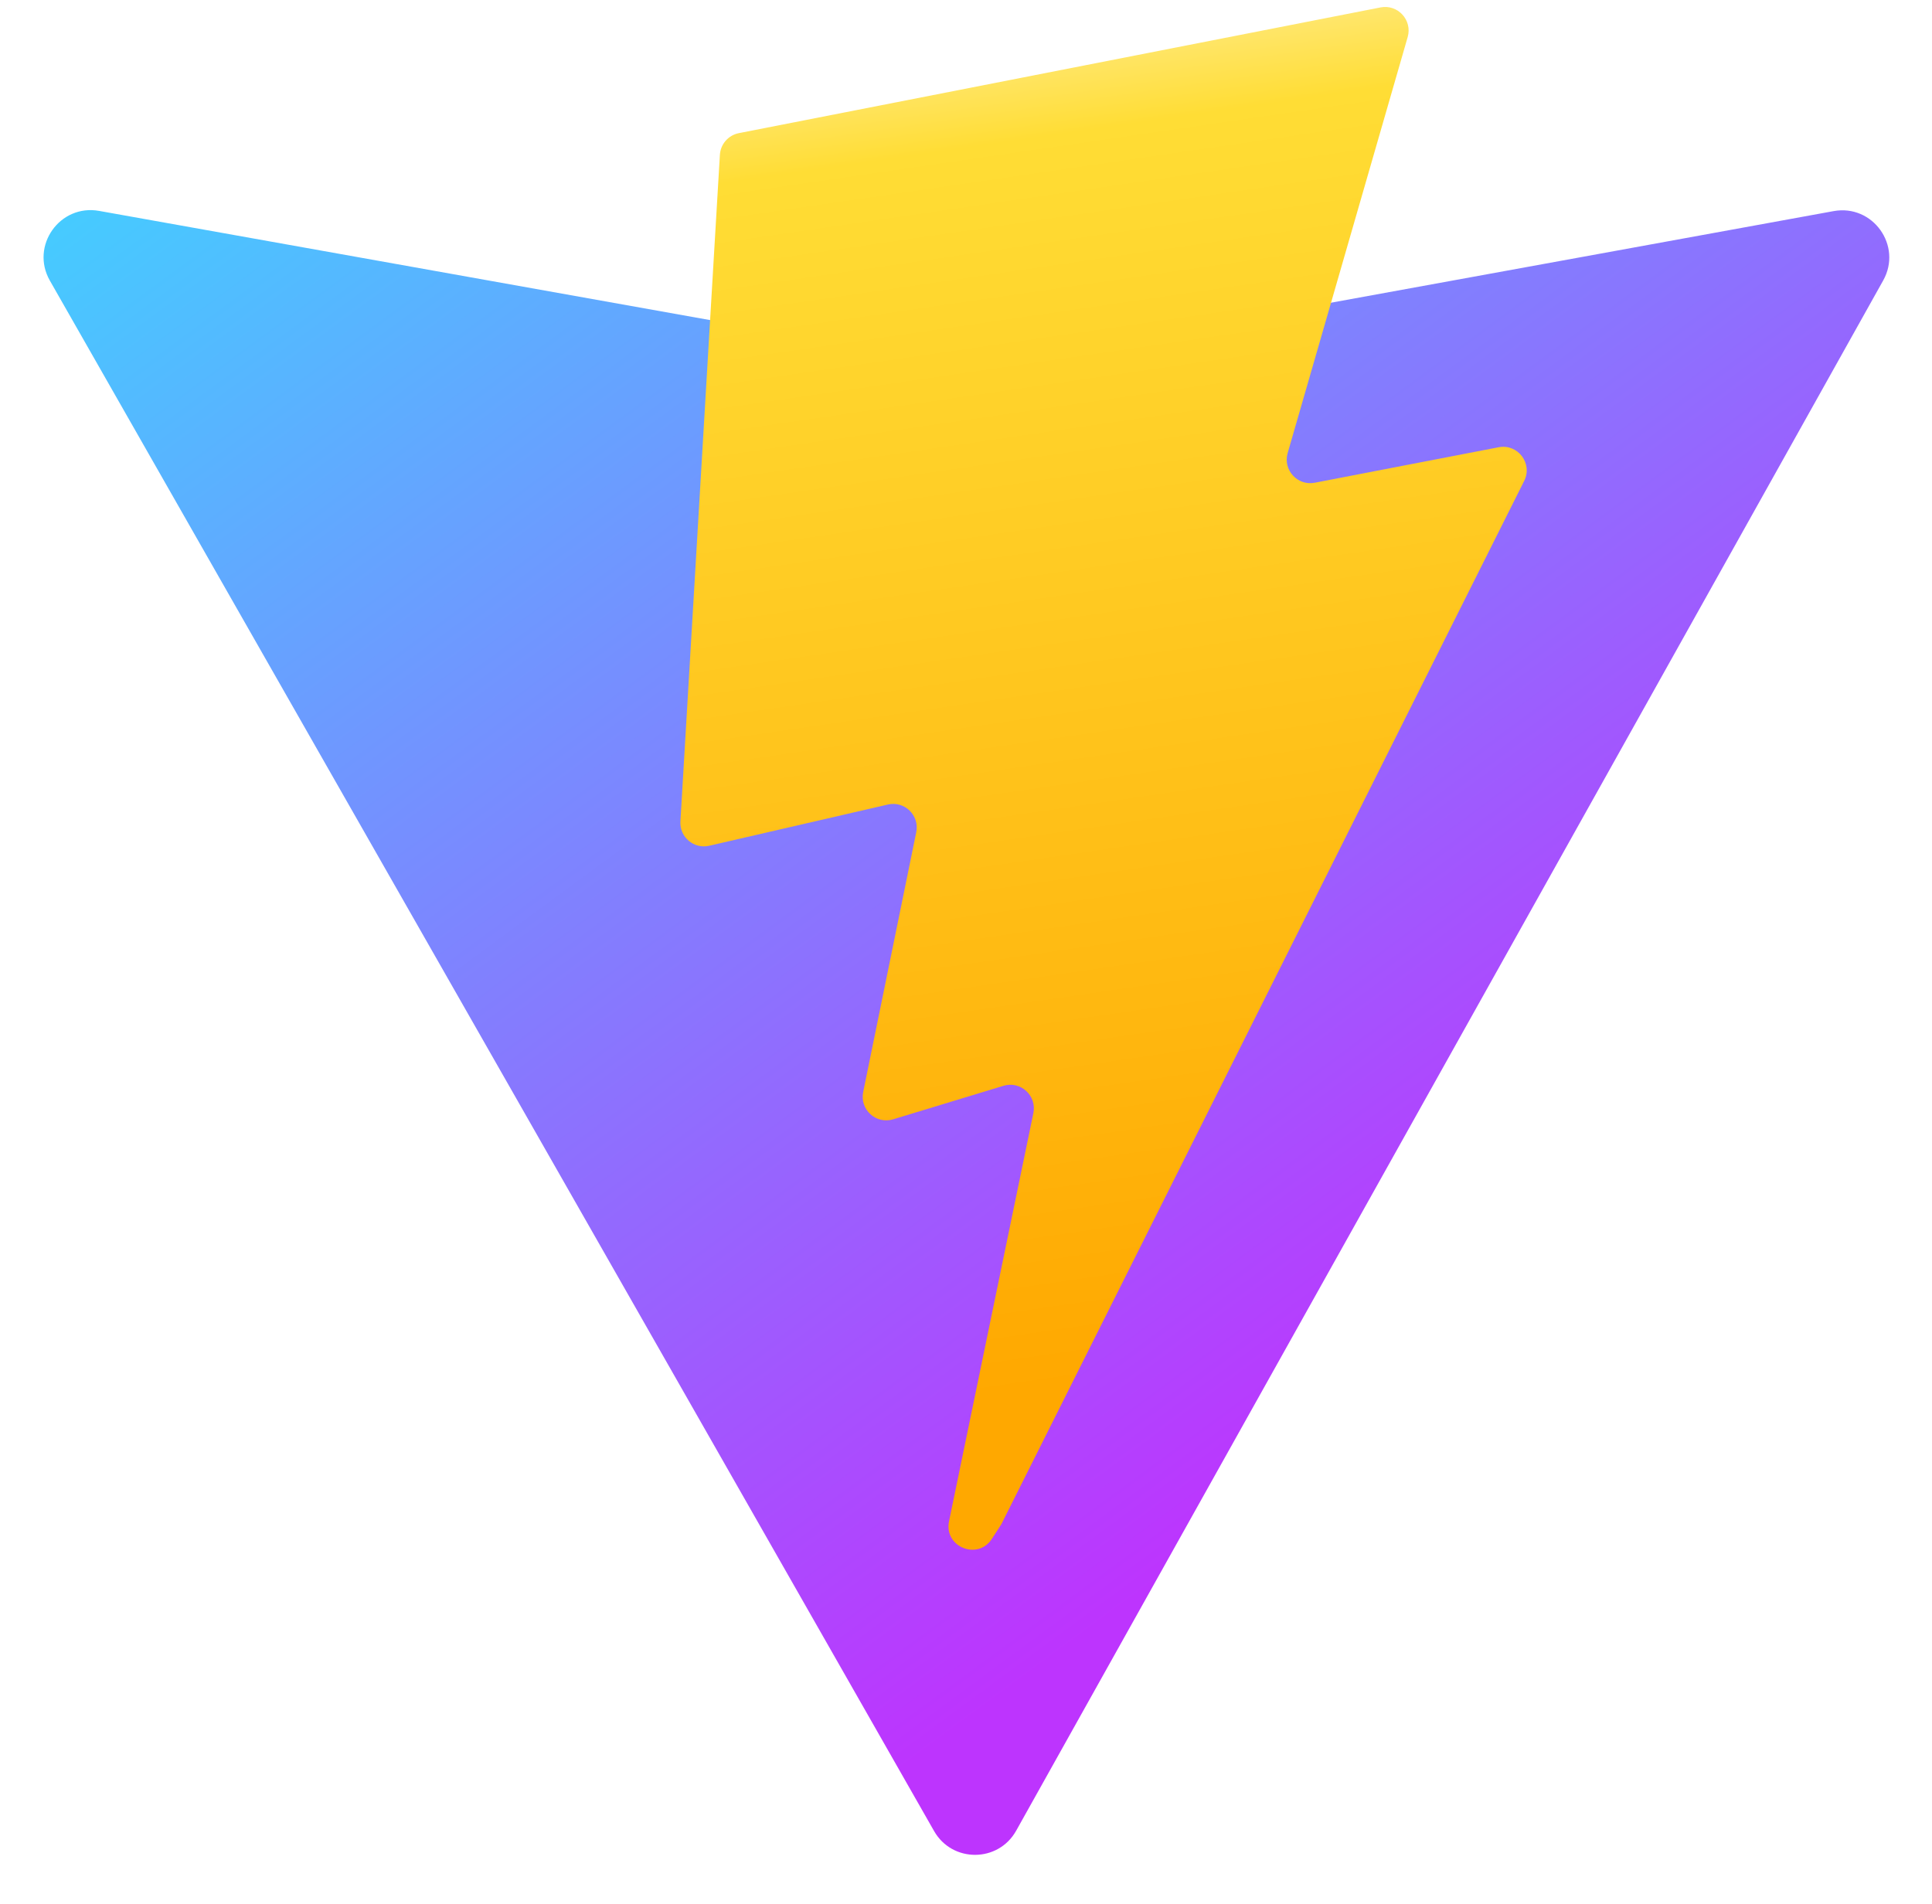
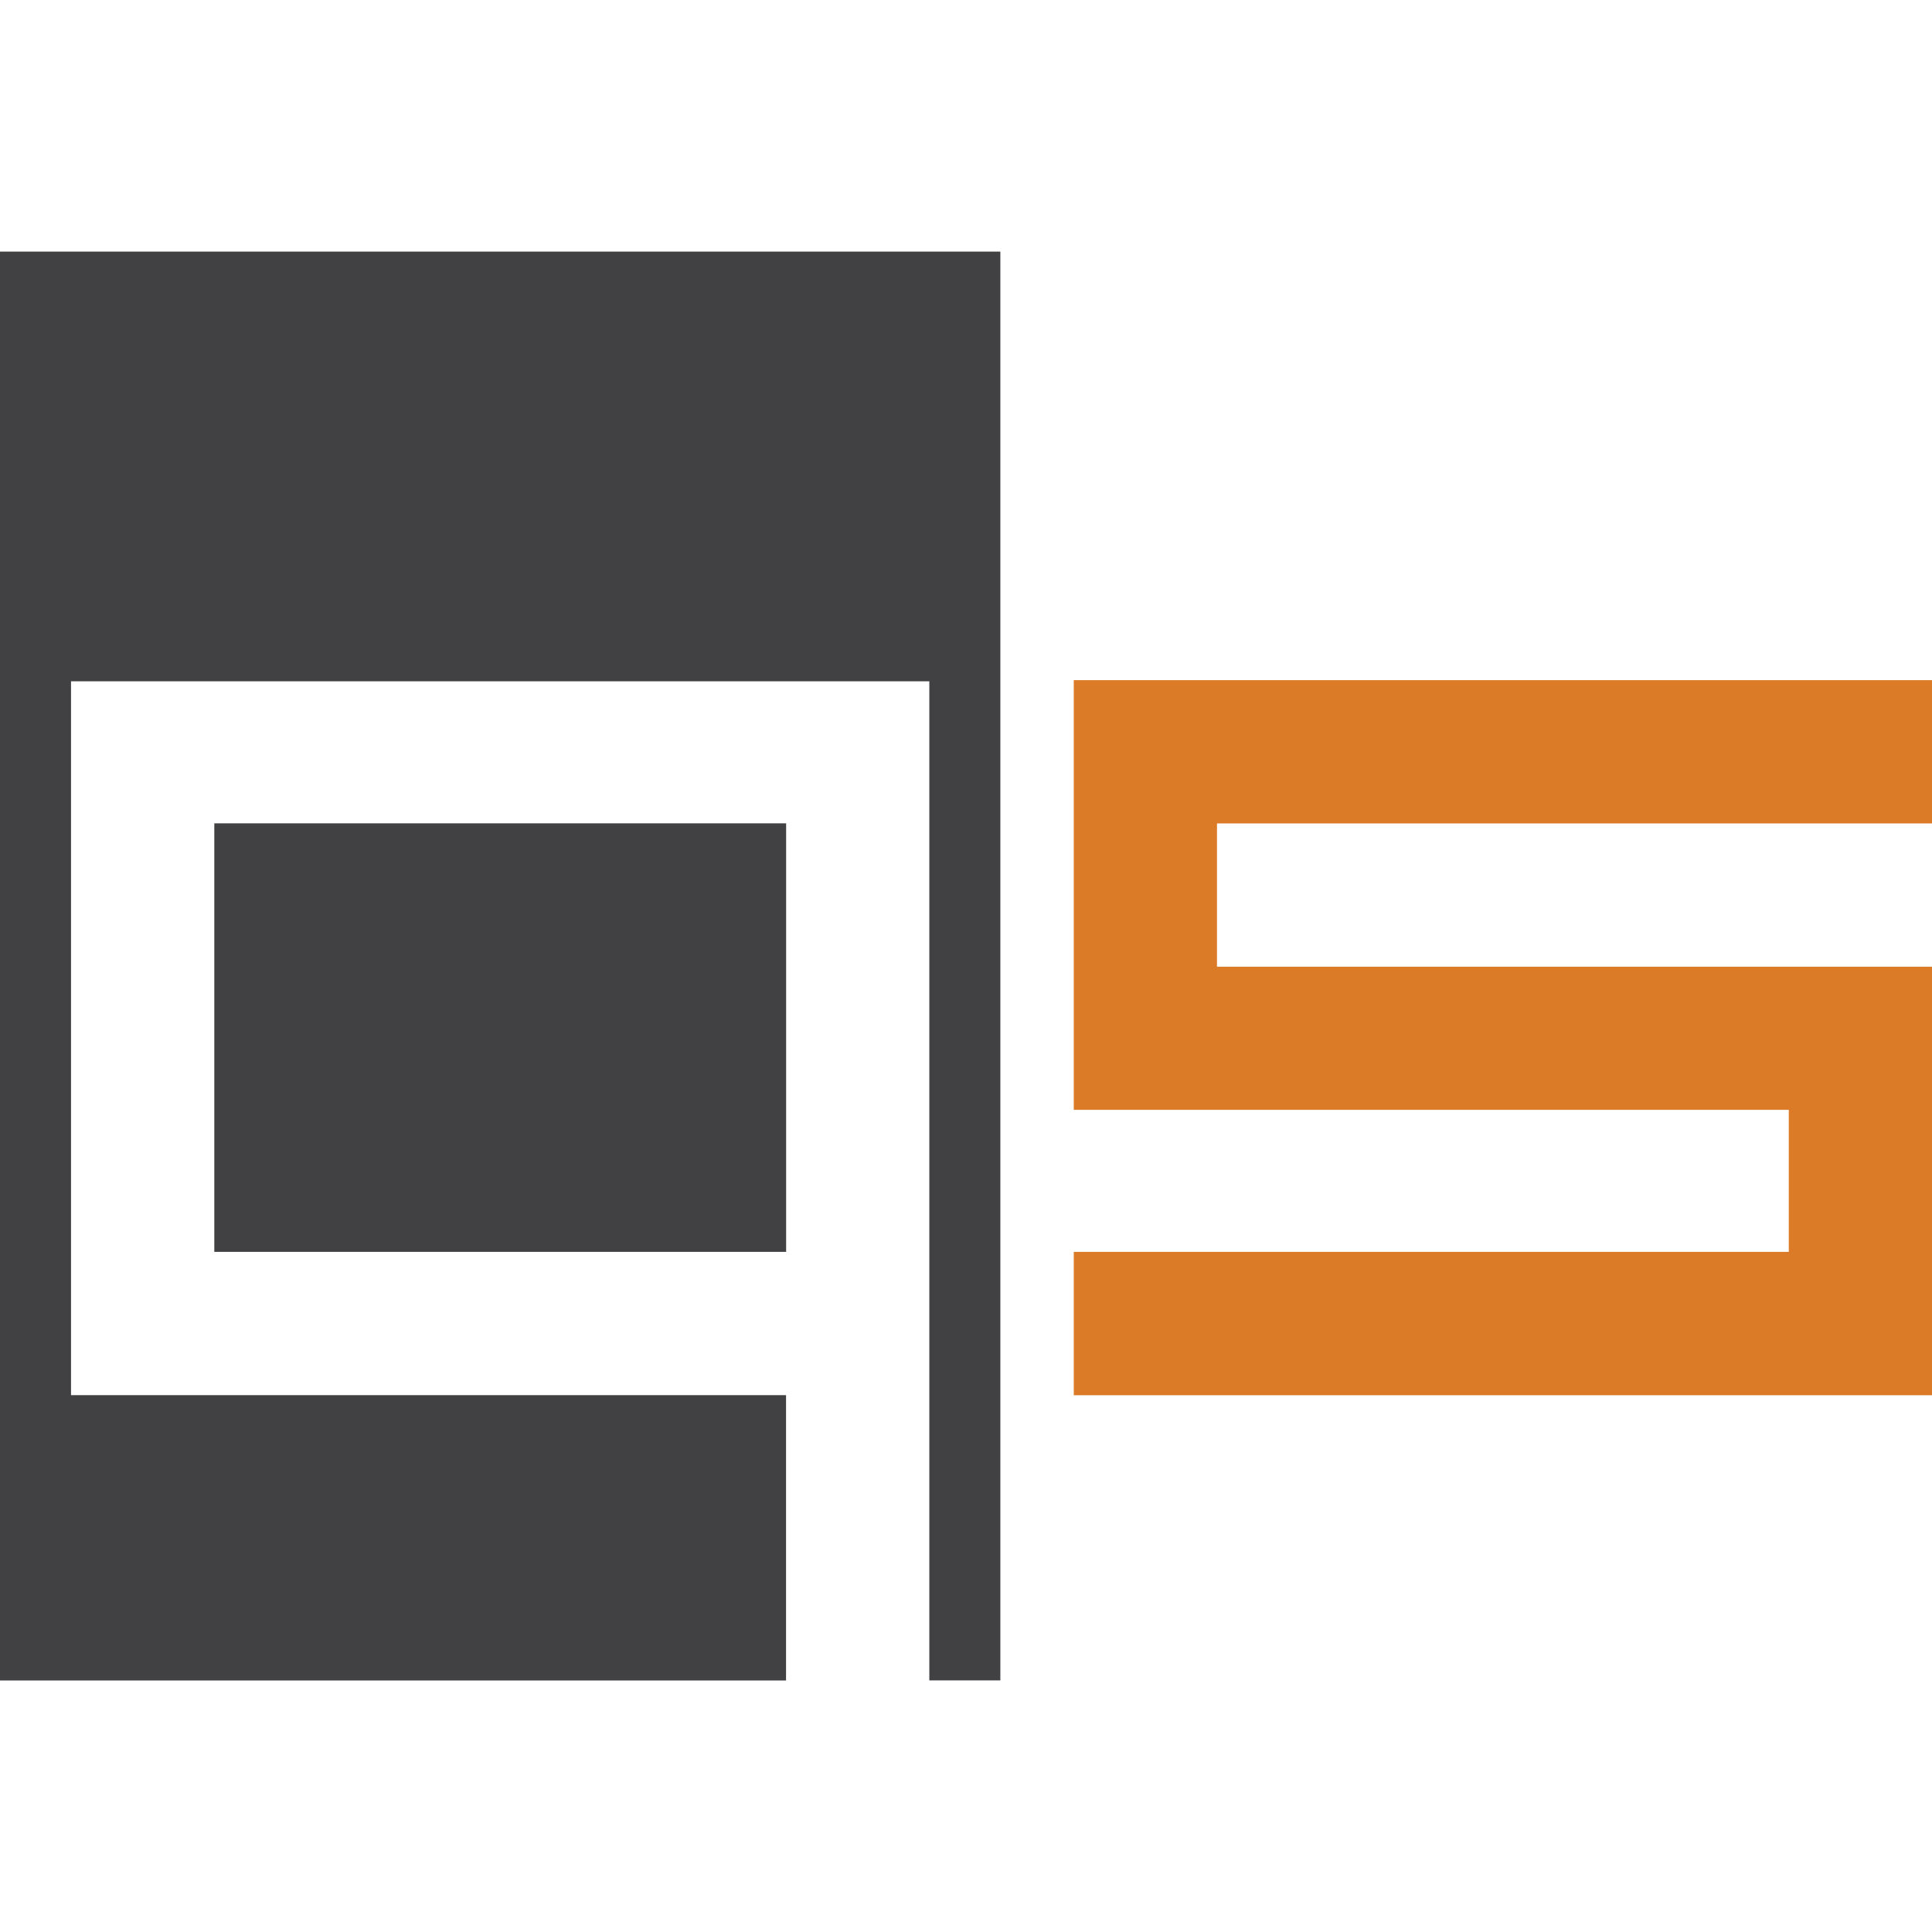
- <svg xmlns="http://www.w3.org/2000/svg" width="410" height="404" viewBox="0 0 410 404" fill="none">
-   <path d="M399.641 59.525L215.643 388.545C211.844 395.338 202.084 395.378 198.228 388.618L10.582 59.556C6.381 52.19 12.68 43.267 21.028 44.759L205.223 77.682C206.398 77.892 207.601 77.89 208.776 77.676L389.119 44.806C397.439 43.289 403.768 52.143 399.641 59.525Z" fill="url(#paint0_linear)" />
-   <path d="M292.965 1.574L156.801 28.255C154.563 28.694 152.906 30.59 152.771 32.866L144.395 174.33C144.198 177.662 147.258 180.248 150.51 179.498L188.42 170.749C191.967 169.931 195.172 173.055 194.443 176.622L183.18 231.775C182.422 235.487 185.907 238.661 189.532 237.56L212.947 230.446C216.577 229.344 220.065 232.527 219.297 236.242L201.398 322.875C200.278 328.294 207.486 331.249 210.492 326.603L212.5 323.5L323.454 102.072C325.312 98.365 322.108 94.137 318.036 94.923L279.014 102.454C275.347 103.161 272.227 99.746 273.262 96.158L298.731 7.867C299.767 4.273 296.636 0.855 292.965 1.574Z" fill="url(#paint1_linear)" />
+ <svg xmlns="http://www.w3.org/2000/svg" id="Layer_1" data-name="Layer 1" viewBox="0 0 216 216">
  <defs>
-     <linearGradient id="paint0_linear" x1="6" y1="33" x2="235" y2="344" gradientUnits="userSpaceOnUse">
-       <stop stop-color="#41D1FF" />
-       <stop offset="1" stop-color="#BD34FE" />
-     </linearGradient>
-     <linearGradient id="paint1_linear" x1="194.651" y1="8.818" x2="236.076" y2="292.989" gradientUnits="userSpaceOnUse">
-       <stop stop-color="#FFEA83" />
-       <stop offset="0.083" stop-color="#FFDD35" />
-       <stop offset="1" stop-color="#FFA800" />
-     </linearGradient>
+     <style>
+       .cls-1 {
+         fill: #dc7b27;
+       }
+ 
+       .cls-2 {
+         fill: #414042;
+       }
+     </style>
  </defs>
+   <path class="cls-2" d="M103.9,187.87V76.17H7.94v79.81H87.88v31.9H0V28.13H111.84V187.87h-7.94Zm-16.01-47.91H23.96v-47.91h63.93v47.91Z" />
+   <path class="cls-1" d="M120.05,155.98v-16.02h79.94v-15.88H120.05v-48.04h95.95v16.02h-79.94v16.02h79.94v47.91H120.05Z" />
</svg>
